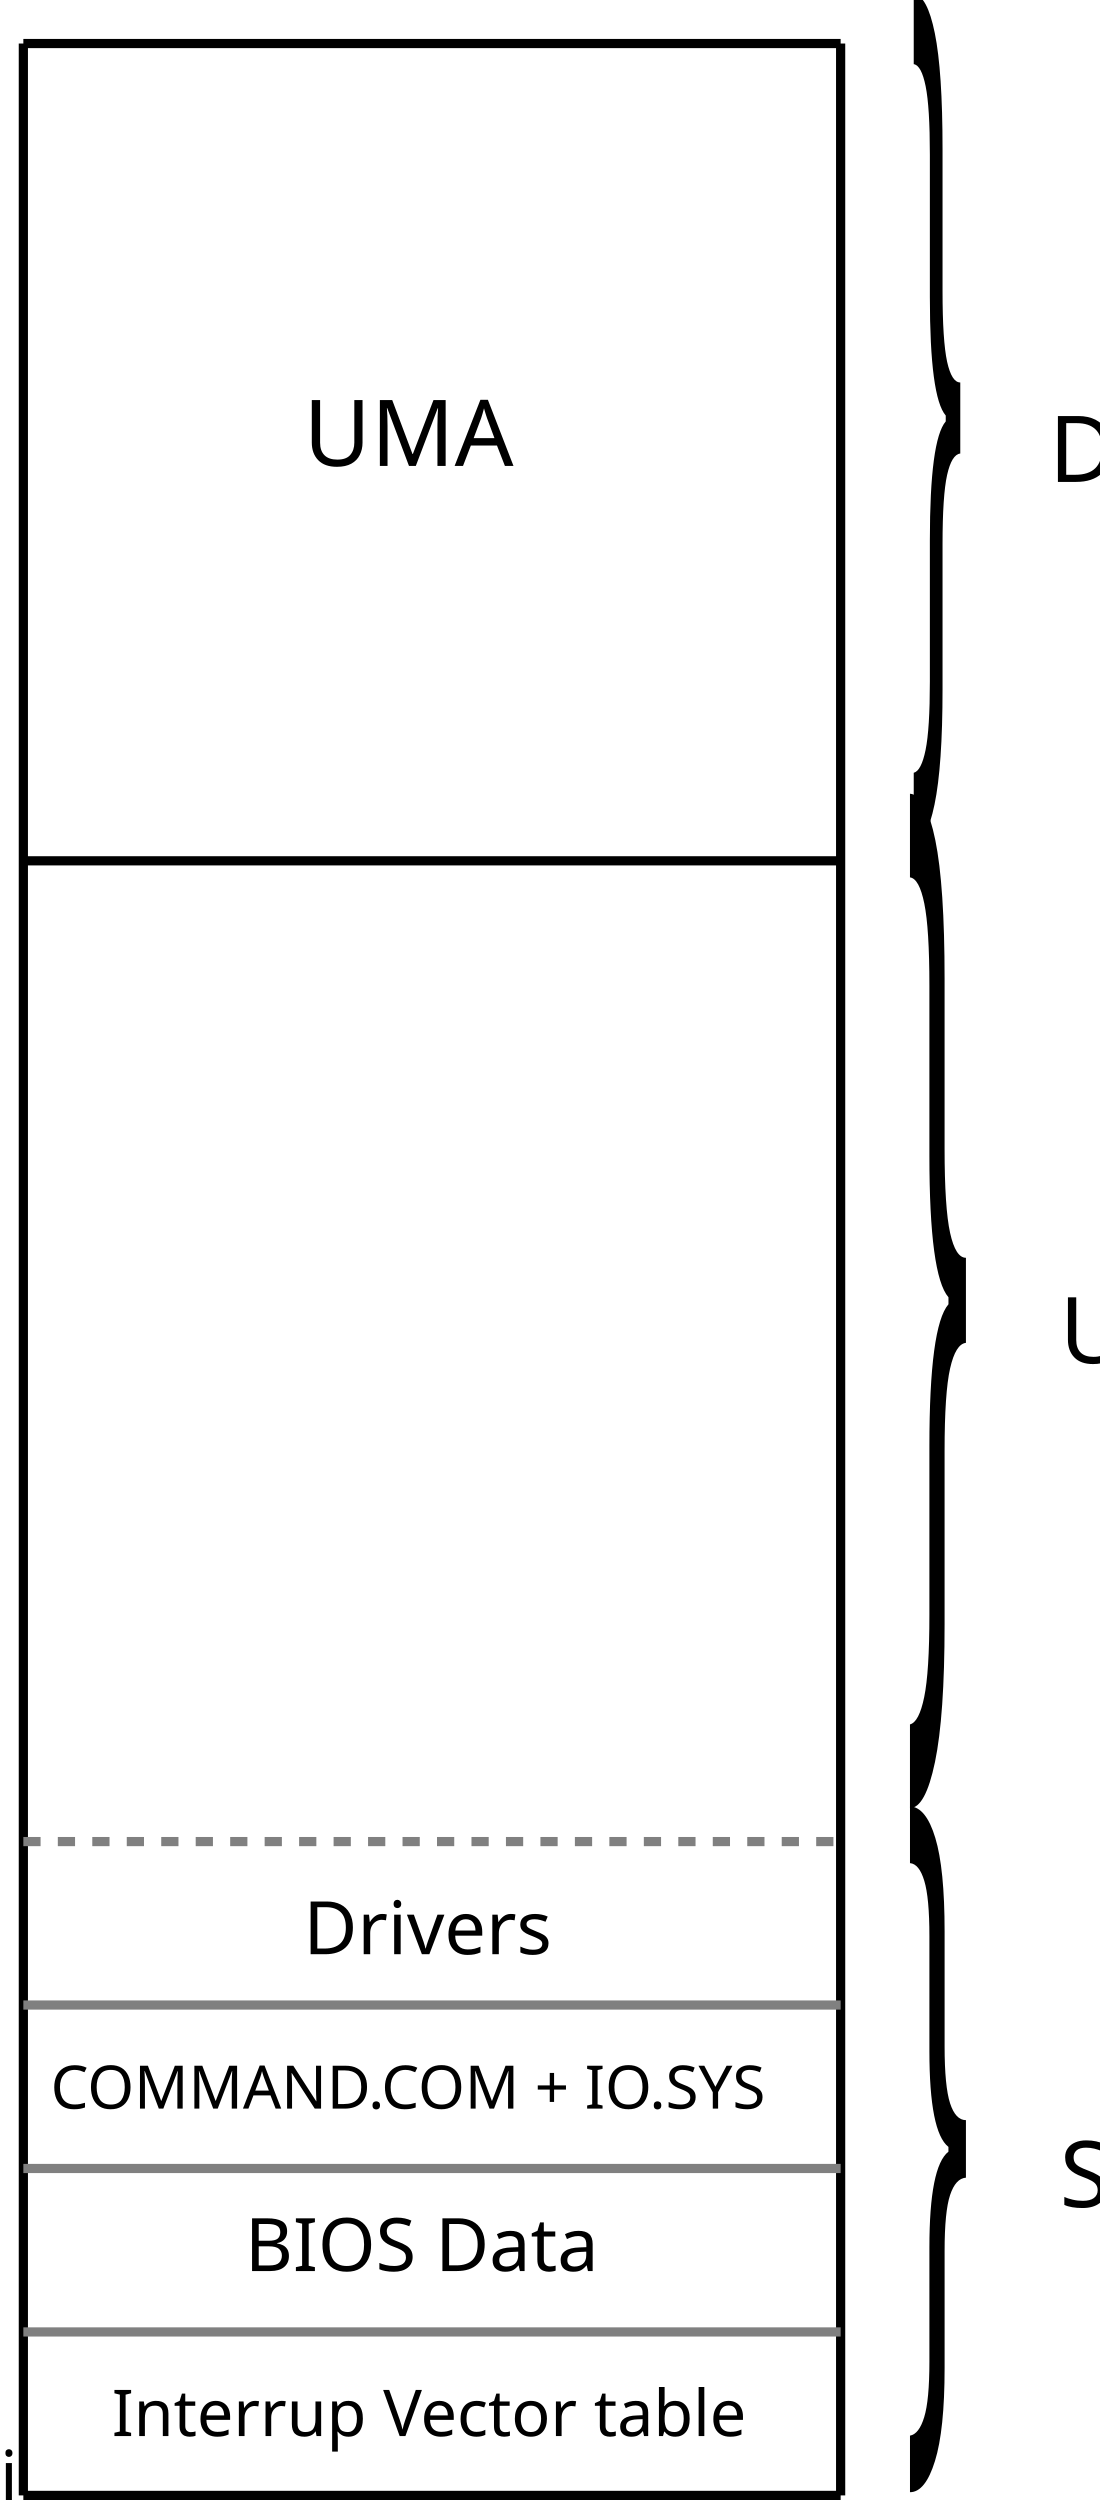
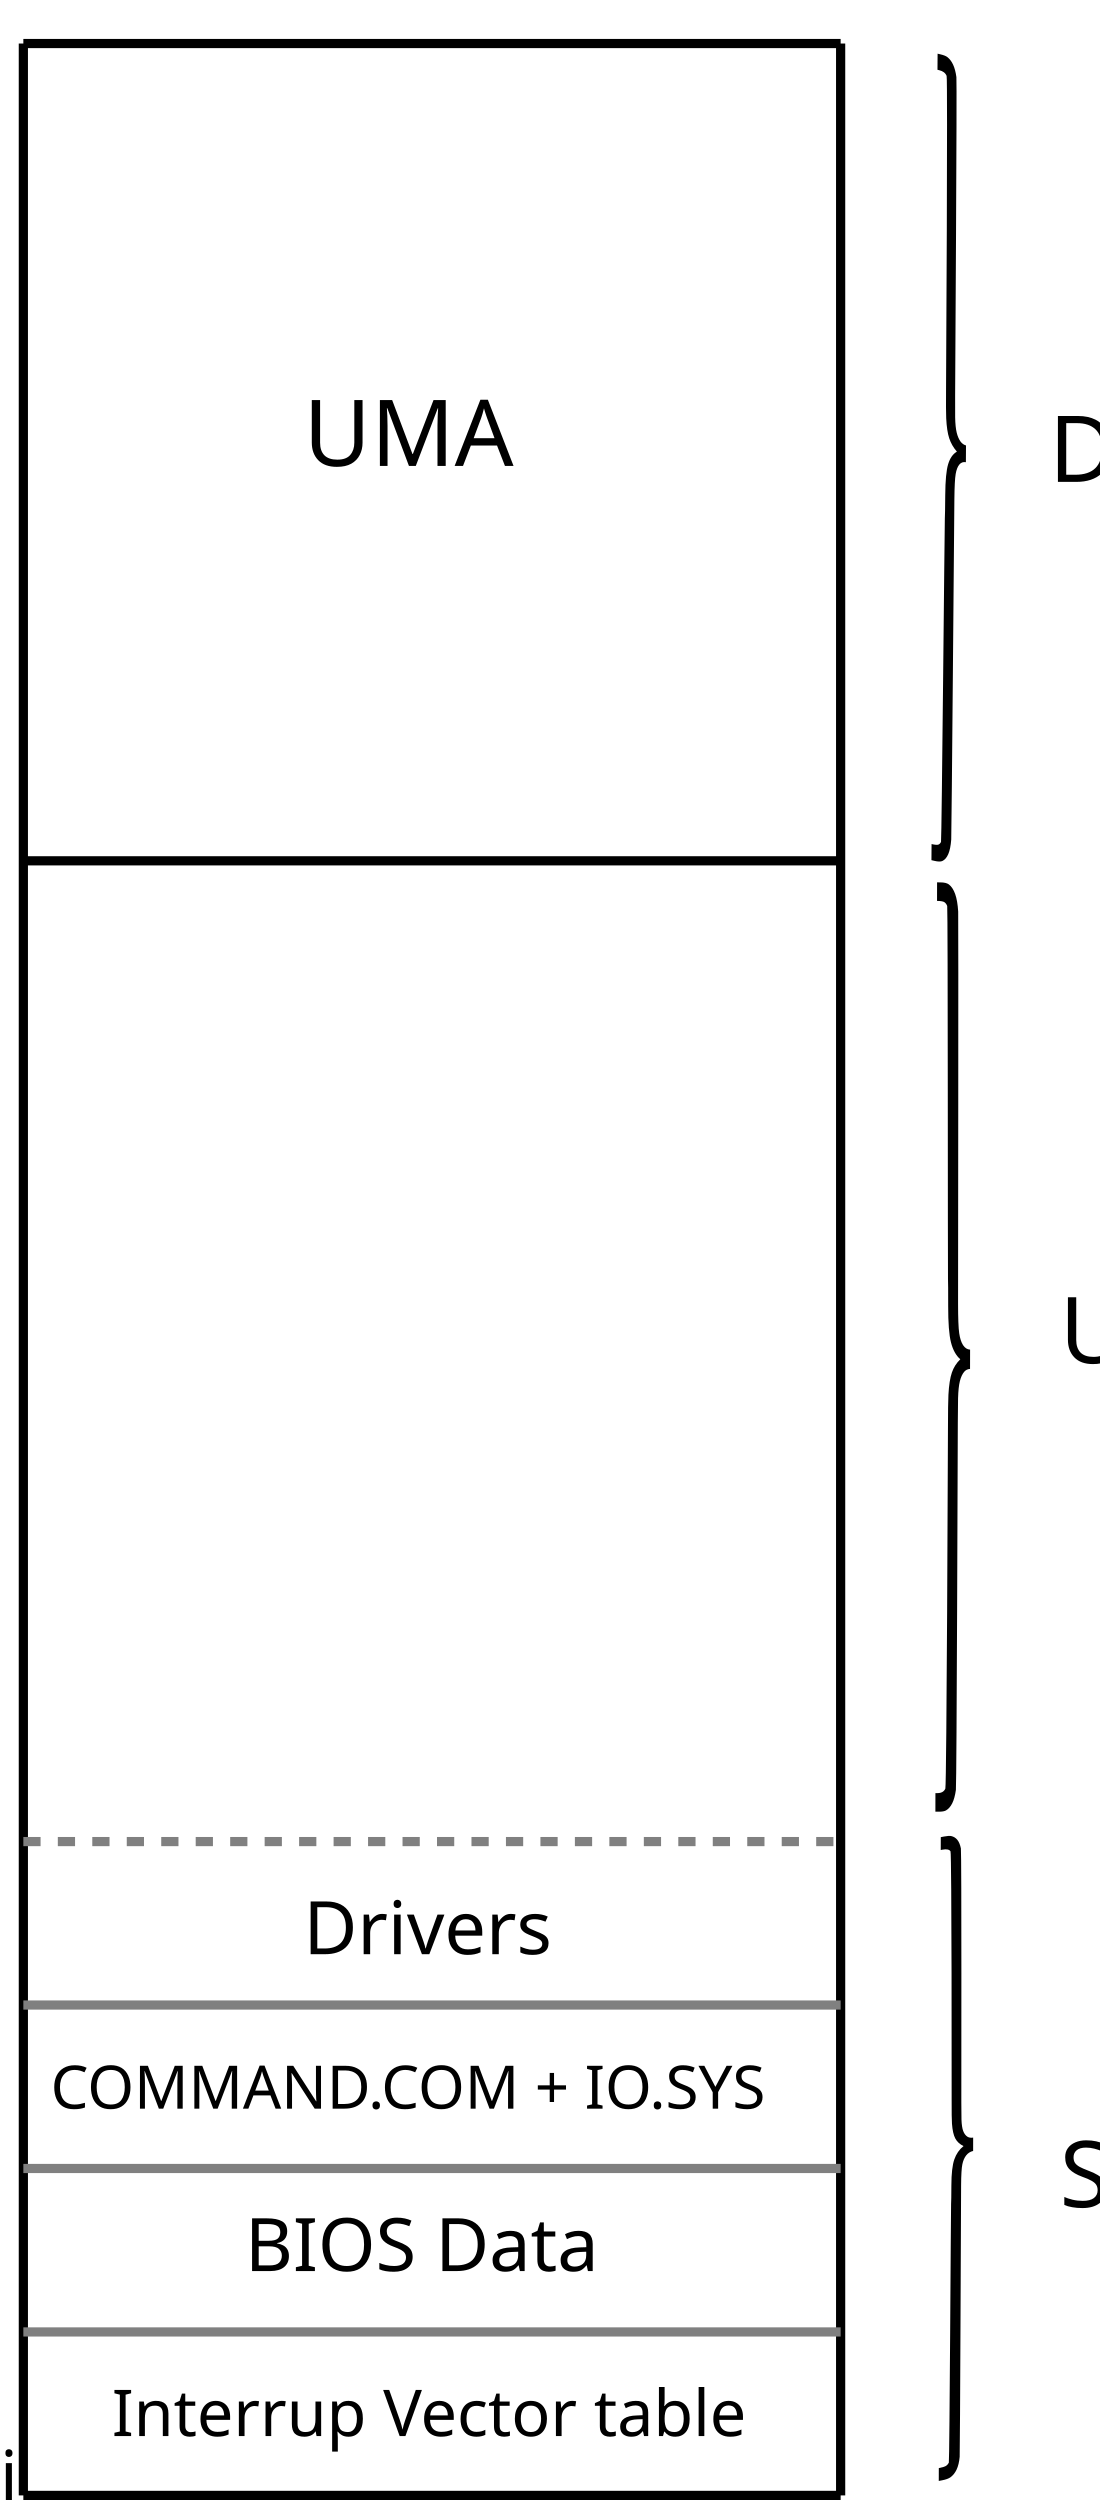
<svg xmlns="http://www.w3.org/2000/svg" version="1.1" width="238.369" height="541.935" id="svg3004" xml:space="preserve">
-   <defs id="defs3008" />
-   <g transform="matrix(1.25,0,0,-1.25,0,541.935)" id="g3012">
-     <text transform="scale(1,-1)" id="text3014">
-       <tspan x="0" y="0" id="tspan3016" style="font-size:11.955px;font-variant:normal;font-weight:normal;writing-mode:lr-tb;fill:#000000;fill-opacity:1;fill-rule:nonzero;stroke:none;font-family:CMR12;-inkscape-font-specification:CMR12">i</tspan>
+   <defs id="defs3008">
+ 
+ 
+ 
+ 
+ 
+ 
+ 
+ 
+ 
+ 
+ 
+ 
+ 
+ 
+ </defs>
+   <text id="text3014" y="541.935" style="font-size:15px">
+     <tspan style="font-size:14.944px;font-variant:normal;font-weight:normal;writing-mode:lr-tb;fill:#000000;fill-opacity:1;fill-rule:nonzero;stroke:none;font-family:CMR12;-inkscape-font-specification:CMR12" id="tspan3016" y="541.935" x="0">i</tspan>
+   </text>
+   <g id="g3024" transform="matrix(1.25,0,0,-1.25,5.06125,540.9388)">
+     <path d="M 141.734,0 0,0" id="path3026" style="fill:none;stroke:#000000;stroke-width:1.594;stroke-linecap:butt;stroke-linejoin:miter;stroke-miterlimit:10;stroke-opacity:1;stroke-dasharray:none" />
+   </g>
+   <g id="g3028" transform="matrix(1.25,0,0,-1.25,5.06125,540.9388)">
+     <path d="m 141.734,0 0,425.202" id="path3030" style="fill:none;stroke:#000000;stroke-width:1.594;stroke-linecap:butt;stroke-linejoin:miter;stroke-miterlimit:10;stroke-opacity:1;stroke-dasharray:none" />
+   </g>
+   <g id="g3032" transform="matrix(1.25,0,0,-1.25,5.06125,540.9388)">
+     <path d="m 0,425.202 141.734,0" id="path3034" style="fill:none;stroke:#000000;stroke-width:1.594;stroke-linecap:butt;stroke-linejoin:miter;stroke-miterlimit:10;stroke-opacity:1;stroke-dasharray:none" />
+   </g>
+   <g id="g3036" transform="matrix(1.25,0,0,-1.25,5.06125,540.9388)">
+     <path d="M 0,425.202 0,0" id="path3038" style="fill:none;stroke:#000000;stroke-width:1.594;stroke-linecap:butt;stroke-linejoin:miter;stroke-miterlimit:10;stroke-opacity:1;stroke-dasharray:none" />
+   </g>
+   <g id="g3040" transform="matrix(1.25,0,0,-1.25,5.06125,540.9388)">
+     <path d="m 0,28.347 141.734,0" id="path3042" style="fill:none;stroke:#808080;stroke-width:1.594;stroke-linecap:butt;stroke-linejoin:miter;stroke-miterlimit:10;stroke-opacity:1;stroke-dasharray:none" />
+   </g>
+   <g id="g3044" transform="matrix(1.25,0,0,-1.25,5.06125,540.9388)">
+     <text x="15.343" y="-10.284" transform="scale(1,-1)" id="text3636" xml:space="preserve" style="font-size:32px;font-style:normal;font-weight:normal;line-height:125%;letter-spacing:0px;word-spacing:0px;fill:#000000;fill-opacity:1;stroke:none;font-family:Sans">
+       <tspan x="15.343" y="-10.284" id="tspan3638" style="font-size:11.2px">Interrup Vector table</tspan>
    </text>
-     <g transform="translate(4.049,0.797)" id="g3022">
-       <g id="g3024">
-         <path d="M 141.734,0 0,0" id="path3026" style="fill:none;stroke:#000000;stroke-width:1.594;stroke-linecap:butt;stroke-linejoin:miter;stroke-miterlimit:10;stroke-opacity:1;stroke-dasharray:none" />
-       </g>
-       <g id="g3028">
-         <path d="m 141.734,0 0,425.202" id="path3030" style="fill:none;stroke:#000000;stroke-width:1.594;stroke-linecap:butt;stroke-linejoin:miter;stroke-miterlimit:10;stroke-opacity:1;stroke-dasharray:none" />
-       </g>
-       <g id="g3032">
-         <path d="m 0,425.202 141.734,0" id="path3034" style="fill:none;stroke:#000000;stroke-width:1.594;stroke-linecap:butt;stroke-linejoin:miter;stroke-miterlimit:10;stroke-opacity:1;stroke-dasharray:none" />
-       </g>
-       <g id="g3036">
-         <path d="M 0,425.202 0,0" id="path3038" style="fill:none;stroke:#000000;stroke-width:1.594;stroke-linecap:butt;stroke-linejoin:miter;stroke-miterlimit:10;stroke-opacity:1;stroke-dasharray:none" />
-       </g>
-       <g id="g3040">
-         <path d="m 0,28.347 141.734,0" id="path3042" style="fill:none;stroke:#808080;stroke-width:1.594;stroke-linecap:butt;stroke-linejoin:miter;stroke-miterlimit:10;stroke-opacity:1;stroke-dasharray:none" />
-       </g>
-       <g id="g3044">
-         <text x="15.343" y="-10.284" transform="scale(1,-1)" id="text3636" xml:space="preserve" style="font-size:32px;font-style:normal;font-weight:normal;line-height:125%;letter-spacing:0px;word-spacing:0px;fill:#000000;fill-opacity:1;stroke:none;font-family:Sans">
-           <tspan x="15.343" y="-10.284" id="tspan3638" style="font-size:11.2px">Interrup Vector table</tspan>
-         </text>
-       </g>
-       <g id="g3076">
-         <path d="m 0,56.694 141.734,0" id="path3078" style="fill:none;stroke:#808080;stroke-width:1.594;stroke-linecap:butt;stroke-linejoin:miter;stroke-miterlimit:10;stroke-opacity:1;stroke-dasharray:none" />
-       </g>
-       <g id="g3096">
-         <path d="m 0,85.04 141.734,0" id="path3098" style="fill:none;stroke:#808080;stroke-width:1.594;stroke-linecap:butt;stroke-linejoin:miter;stroke-miterlimit:10;stroke-opacity:1;stroke-dasharray:none" />
-       </g>
-       <g id="g3140">
-         <path d="m 0,113.387 141.734,0" id="path3142" style="fill:none;stroke:#808080;stroke-width:1.594;stroke-linecap:butt;stroke-linejoin:miter;stroke-miterlimit:10;stroke-opacity:1;stroke-dasharray:2.989, 2.989;stroke-dashoffset:0" />
-       </g>
-       <g id="g3176">
-         <path d="m 0,283.468 141.734,0" id="path3178" style="fill:none;stroke:#000000;stroke-width:1.594;stroke-linecap:butt;stroke-linejoin:miter;stroke-miterlimit:10;stroke-opacity:1;stroke-dasharray:none" />
-       </g>
-       <text x="48.586" y="-351.951" transform="scale(1,-1)" id="text3616" xml:space="preserve" style="font-size:32px;font-style:normal;font-weight:normal;line-height:125%;letter-spacing:0px;word-spacing:0px;fill:#000000;fill-opacity:1;stroke:none;font-family:Sans">
-         <tspan x="48.586" y="-351.951" id="tspan3618" style="font-size:16px">UMA</tspan>
-       </text>
-       <text x="44.893" y="-211.129" transform="scale(1,-1)" id="text3620" xml:space="preserve" style="font-size:32px;font-style:normal;font-weight:normal;line-height:125%;letter-spacing:0px;word-spacing:0px;fill:#000000;fill-opacity:1;stroke:none;font-family:Sans">
-         <tspan x="44.893" y="-211.129" id="tspan3622" style="font-size:16px" />
-       </text>
-       <text x="48.586" y="-93.854" transform="scale(1,-1)" id="text3624" xml:space="preserve" style="font-size:32px;font-style:normal;font-weight:normal;line-height:125%;letter-spacing:0px;word-spacing:0px;fill:#000000;fill-opacity:1;stroke:none;font-family:Sans">
-         <tspan x="48.586" y="-93.854" id="tspan3626" style="font-size:12.8px">Drivers</tspan>
-       </text>
-       <text x="4.724" y="-67.075" transform="scale(1,-1)" id="text3628" xml:space="preserve" style="font-size:32px;font-style:normal;font-weight:normal;line-height:125%;letter-spacing:0px;word-spacing:0px;fill:#000000;fill-opacity:1;stroke:none;font-family:Sans">
-         <tspan x="4.724" y="-67.075" id="tspan3630" style="font-size:10.4px">COMMAND.COM + IO.SYS</tspan>
-       </text>
-       <text x="38.429" y="-38.91" transform="scale(1,-1)" id="text3632" xml:space="preserve" style="font-size:32px;font-style:normal;font-weight:normal;line-height:125%;letter-spacing:0px;word-spacing:0px;fill:#000000;fill-opacity:1;stroke:none;font-family:Sans">
-         <tspan x="38.429" y="-38.91" id="tspan3634" style="font-size:12.8px">BIOS Data</tspan>
-       </text>
-       <text x="-51.605" y="-418.9" transform="scale(1,-1)" id="text3640" xml:space="preserve" style="font-size:32px;font-style:normal;font-weight:normal;line-height:125%;letter-spacing:0px;word-spacing:0px;fill:#000000;fill-opacity:1;stroke:none;font-family:Sans">
-         <tspan x="-51.605" y="-418.9" id="tspan3648" style="font-size:12.8px">FFFFFh</tspan>
-       </text>
-       <text x="-54.376" y="-279.001" transform="scale(1,-1)" id="text3644" xml:space="preserve" style="font-size:32px;font-style:normal;font-weight:normal;line-height:125%;letter-spacing:0px;word-spacing:0px;fill:#000000;fill-opacity:1;stroke:none;font-family:Sans">
-         <tspan x="-54.376" y="-279.001" id="tspan3646" style="font-size:12.8px">A0000h</tspan>
-       </text>
-       <text x="-55.299" y="1.72" transform="scale(1,-1)" id="text3652" xml:space="preserve" style="font-size:32px;font-style:normal;font-weight:normal;line-height:125%;letter-spacing:0px;word-spacing:0px;fill:#000000;fill-opacity:1;stroke:none;font-family:Sans">
-         <tspan x="-55.299" y="1.72" id="tspan3654" style="font-size:12.8px">00000h</tspan>
-       </text>
-       <text x="177.866" y="-349.181" transform="scale(1,-1)" id="text3694" xml:space="preserve" style="font-size:32px;font-style:normal;font-weight:normal;line-height:125%;letter-spacing:0px;word-spacing:0px;fill:#000000;fill-opacity:1;stroke:none;font-family:Sans">
-         <tspan x="177.866" y="-349.181" id="tspan3696" style="font-size:16px">Devices mapped I/O</tspan>
-       </text>
-       <text x="179.713" y="-196.354" transform="scale(1,-1)" id="text3698" xml:space="preserve" style="font-size:32px;font-style:normal;font-weight:normal;line-height:125%;letter-spacing:0px;word-spacing:0px;fill:#000000;fill-opacity:1;stroke:none;font-family:Sans">
-         <tspan x="179.713" y="-196.354" id="tspan3700" style="font-size:16px">Usable RAM</tspan>
-       </text>
-       <text x="179.713" y="-49.991" transform="scale(1,-1)" id="text3702" xml:space="preserve" style="font-size:32px;font-style:normal;font-weight:normal;line-height:125%;letter-spacing:0px;word-spacing:0px;fill:#000000;fill-opacity:1;stroke:none;font-family:Sans">
-         <tspan x="179.713" y="-49.991" id="tspan3704" style="font-size:16px">Sytem RAM</tspan>
-       </text>
-       <text x="324.047" y="-10.418" transform="scale(0.4714968,-2.120905)" id="text3706" xml:space="preserve" style="font-size:17.866px;font-style:normal;font-weight:normal;line-height:125%;letter-spacing:0px;word-spacing:0px;fill:#000000;fill-opacity:1;stroke:none;font-family:Sans">
-         <tspan x="324.047" y="-10.418" id="tspan3708" style="font-size:64.319px;font-style:normal;font-variant:normal;font-weight:normal;font-stretch:normal;font-family:BiauKai;-inkscape-font-specification:BiauKai">}</tspan>
-       </text>
-       <text x="394.066" y="-58.574" transform="scale(0.3877202,-2.579179)" id="text3710" xml:space="preserve" style="font-size:21.727px;font-style:normal;font-weight:normal;line-height:125%;letter-spacing:0px;word-spacing:0px;fill:#000000;fill-opacity:1;stroke:none;font-family:Sans">
-         <tspan x="394.066" y="-58.574" id="tspan3712" style="font-size:78.217px;font-style:normal;font-variant:normal;font-weight:normal;font-stretch:normal;font-family:BiauKai;-inkscape-font-specification:BiauKai">}</tspan>
-       </text>
-       <text x="397.266" y="-121.112" transform="scale(0.3866437,-2.58636)" id="text3714" xml:space="preserve" style="font-size:18.129px;font-style:normal;font-weight:normal;line-height:125%;letter-spacing:0px;word-spacing:0px;fill:#000000;fill-opacity:1;stroke:none;font-family:Sans">
-         <tspan x="397.266" y="-121.112" id="tspan3716" style="font-size:65.264px;font-style:normal;font-variant:normal;font-weight:normal;font-stretch:normal;font-family:BiauKai;-inkscape-font-specification:BiauKai">}</tspan>
-       </text>
-     </g>
+   </g>
+   <g id="g3076" transform="matrix(1.25,0,0,-1.25,5.06125,540.9388)">
+     <path d="m 0,56.694 141.734,0" id="path3078" style="fill:none;stroke:#808080;stroke-width:1.594;stroke-linecap:butt;stroke-linejoin:miter;stroke-miterlimit:10;stroke-opacity:1;stroke-dasharray:none" />
+   </g>
+   <g id="g3096" transform="matrix(1.25,0,0,-1.25,5.06125,540.9388)">
+     <path d="m 0,85.04 141.734,0" id="path3098" style="fill:none;stroke:#808080;stroke-width:1.594;stroke-linecap:butt;stroke-linejoin:miter;stroke-miterlimit:10;stroke-opacity:1;stroke-dasharray:none" />
+   </g>
+   <g id="g3140" transform="matrix(1.25,0,0,-1.25,5.06125,540.9388)">
+     <path d="m 0,113.387 141.734,0" id="path3142" style="fill:none;stroke:#808080;stroke-width:1.594;stroke-linecap:butt;stroke-linejoin:miter;stroke-miterlimit:10;stroke-opacity:1;stroke-dasharray:2.989, 2.989;stroke-dashoffset:0" />
+   </g>
+   <g id="g3176" transform="matrix(1.25,0,0,-1.25,5.06125,540.9388)">
+     <path d="m 0,283.468 141.734,0" id="path3178" style="fill:none;stroke:#000000;stroke-width:1.594;stroke-linecap:butt;stroke-linejoin:miter;stroke-miterlimit:10;stroke-opacity:1;stroke-dasharray:none" />
+   </g>
+   <text x="65.794" y="101" id="text3616" xml:space="preserve" style="font-size:40px;font-style:normal;font-weight:normal;line-height:125%;letter-spacing:0px;word-spacing:0px;fill:#000000;fill-opacity:1;stroke:none;font-family:Sans">
+     <tspan x="65.794" y="101" id="tspan3618" style="font-size:20px">UMA</tspan>
+   </text>
+   <text x="61.177" y="277.027" id="text3620" xml:space="preserve" style="font-size:40px;font-style:normal;font-weight:normal;line-height:125%;letter-spacing:0px;word-spacing:0px;fill:#000000;fill-opacity:1;stroke:none;font-family:Sans">
+     <tspan x="61.177" y="277.027" id="tspan3622" style="font-size:20px" />
+   </text>
+   <text x="65.794" y="423.621" id="text3624" xml:space="preserve" style="font-size:40px;font-style:normal;font-weight:normal;line-height:125%;letter-spacing:0px;word-spacing:0px;fill:#000000;fill-opacity:1;stroke:none;font-family:Sans">
+     <tspan x="65.794" y="423.621" id="tspan3626" style="font-size:16px">Drivers</tspan>
+   </text>
+   <text x="10.966" y="457.095" id="text3628" xml:space="preserve" style="font-size:40px;font-style:normal;font-weight:normal;line-height:125%;letter-spacing:0px;word-spacing:0px;fill:#000000;fill-opacity:1;stroke:none;font-family:Sans">
+     <tspan x="10.966" y="457.095" id="tspan3630" style="font-size:13px">COMMAND.COM + IO.SYS</tspan>
+   </text>
+   <text x="53.097" y="492.301" id="text3632" xml:space="preserve" style="font-size:40px;font-style:normal;font-weight:normal;line-height:125%;letter-spacing:0px;word-spacing:0px;fill:#000000;fill-opacity:1;stroke:none;font-family:Sans">
+     <tspan x="53.097" y="492.301" id="tspan3634" style="font-size:16px">BIOS Data</tspan>
+   </text>
+   <text x="-59.445" y="17.314" id="text3640" xml:space="preserve" style="font-size:40px;font-style:normal;font-weight:normal;line-height:125%;letter-spacing:0px;word-spacing:0px;fill:#000000;fill-opacity:1;stroke:none;font-family:Sans">
+     <tspan x="-59.445" y="17.314" id="tspan3648" style="font-size:16px">FFFFFh</tspan>
+   </text>
+   <text x="-62.908" y="192.188" id="text3644" xml:space="preserve" style="font-size:40px;font-style:normal;font-weight:normal;line-height:125%;letter-spacing:0px;word-spacing:0px;fill:#000000;fill-opacity:1;stroke:none;font-family:Sans">
+     <tspan x="-62.908" y="192.188" id="tspan3646" style="font-size:16px">A0000h</tspan>
+   </text>
+   <text x="-64.063" y="543.089" id="text3652" xml:space="preserve" style="font-size:40px;font-style:normal;font-weight:normal;line-height:125%;letter-spacing:0px;word-spacing:0px;fill:#000000;fill-opacity:1;stroke:none;font-family:Sans">
+     <tspan x="-64.063" y="543.089" id="tspan3654" style="font-size:16px">00000h</tspan>
+   </text>
+   <text x="227.393" y="104.462" id="text3694" xml:space="preserve" style="font-size:40px;font-style:normal;font-weight:normal;line-height:125%;letter-spacing:0px;word-spacing:0px;fill:#000000;fill-opacity:1;stroke:none;font-family:Sans">
+     <tspan x="227.393" y="104.462" id="tspan3696" style="font-size:20px">Devices mapped I/O</tspan>
+   </text>
+   <text x="229.702" y="295.496" id="text3698" xml:space="preserve" style="font-size:40px;font-style:normal;font-weight:normal;line-height:125%;letter-spacing:0px;word-spacing:0px;fill:#000000;fill-opacity:1;stroke:none;font-family:Sans">
+     <tspan x="229.702" y="295.496" id="tspan3700" style="font-size:20px">Usable RAM</tspan>
+   </text>
+   <text x="229.702" y="478.45" id="text3702" xml:space="preserve" style="font-size:40px;font-style:normal;font-weight:normal;line-height:125%;letter-spacing:0px;word-spacing:0px;fill:#000000;fill-opacity:1;stroke:none;font-family:Sans">
+     <tspan x="229.702" y="478.45" id="tspan3704" style="font-size:20px">Sytem RAM</tspan>
+   </text>
+   <g id="g3183" style="font-size:40px;font-style:normal;font-variant:normal;font-weight:normal;font-stretch:normal;line-height:125%;letter-spacing:0px;word-spacing:0px;fill:#000000;fill-opacity:1;stroke:none;font-family:Century Gothic;-inkscape-font-specification:Century Gothic" transform="matrix(-1.254398,-0.2947759,-0.00869791,1.138632,-405.4355,-73.064)">
+     <path id="path3185" d="m -490.3,22.044 c 0.38,-0.026 0.689,-0.182 0.926,-0.469 0.306,-0.378 0.538,-0.898 0.697,-1.562 0.159,-0.664 0.254,-1.602 0.285,-2.812 0.013,-0.599 0.023,-1.973 0.033,-4.121 0.009,-2.148 0.076,-59.685 0.201,-60.609 0.125,-0.924 0.318,-1.66 0.58,-2.207 0.262,-0.547 0.596,-0.944 1.001,-1.191 0.243,-0.143 0.633,-0.215 1.169,-0.215 l 0.524,0 0,3.066 -0.29,0 c -0.655,2.6e-5 -1.087,0.251 -1.296,0.752 -0.209,0.501 -0.313,57.592 -0.313,59.271 -10e-6,3.034 -0.022,4.967 -0.066,5.801 -0.081,1.602 -0.264,2.829 -0.547,3.682 -0.284,0.853 -0.731,1.585 -1.342,2.197 0.686,0.612 1.183,1.533 1.492,2.764 0.309,1.23 0.463,3.245 0.463,6.045 -1e-5,2.5 0.013,3.978 0.037,4.434 0.037,0.703 0.115,61.243 0.234,61.621 0.087,0.26 0.226,0.465 0.416,0.615 0.19,0.15 0.594,0.225 1.211,0.225 l 0,3.066 -0.524,0 c -0.624,0 -1.079,-0.111 -1.366,-0.332 -0.418,-0.326 -0.753,-0.85 -1.006,-1.572 -0.253,-0.723 -0.416,-1.689 -0.491,-2.9 -0.056,-0.859 -0.087,-62.461 -0.093,-64.805 -0.006,-2.396 -0.07,-4.017 -0.192,-4.863 -0.122,-0.846 -0.329,-1.501 -0.622,-1.963 -0.293,-0.462 -0.667,-0.706 -1.123,-0.732 z" />
+   </g>
+   <g id="g3183-8" style="font-size:40px;font-style:normal;font-variant:normal;font-weight:normal;font-stretch:normal;line-height:125%;letter-spacing:0px;word-spacing:0px;fill:#000000;fill-opacity:1;stroke:none;font-family:Century Gothic;-inkscape-font-specification:Century Gothic" transform="matrix(-1.354908,-0.00897284,0.00236719,-1.312049,-454.0836,321.2712)">
+     <path id="path3185-1" d="m -490.3,22.044 c 0.38,-0.026 0.689,-0.182 0.926,-0.469 0.306,-0.378 0.538,-0.898 0.697,-1.562 0.159,-0.664 0.254,-1.602 0.285,-2.812 0.013,-0.599 0.023,-1.973 0.033,-4.121 0.009,-2.148 0.076,-59.685 0.201,-60.609 0.125,-0.924 0.318,-1.66 0.58,-2.207 0.262,-0.547 0.596,-0.944 1.001,-1.191 0.243,-0.143 0.633,-0.215 1.169,-0.215 l 0.524,0 0,3.066 -0.29,0 c -0.655,2.6e-5 -1.087,0.251 -1.296,0.752 -0.209,0.501 -0.313,57.592 -0.313,59.271 -10e-6,3.034 -0.022,4.967 -0.066,5.801 -0.081,1.602 -0.264,2.829 -0.547,3.682 -0.284,0.853 -0.731,1.585 -1.342,2.197 0.686,0.612 1.183,1.533 1.492,2.764 0.309,1.23 0.463,3.245 0.463,6.045 -1e-5,2.5 0.013,3.978 0.037,4.434 0.037,0.703 0.115,61.243 0.234,61.621 0.087,0.26 0.226,0.465 0.416,0.615 0.19,0.15 0.594,0.225 1.211,0.225 l 0,3.066 -0.524,0 c -0.624,0 -1.079,-0.111 -1.366,-0.332 -0.418,-0.326 -0.753,-0.85 -1.006,-1.572 -0.253,-0.723 -0.416,-1.689 -0.491,-2.9 -0.056,-0.859 -0.087,-62.461 -0.093,-64.805 -0.006,-2.396 -0.07,-4.017 -0.192,-4.863 -0.122,-0.846 -0.329,-1.501 -0.622,-1.963 -0.293,-0.462 -0.667,-0.706 -1.123,-0.732 z" />
+   </g>
+   <g id="g3183-0" style="font-size:40px;font-style:normal;font-variant:normal;font-weight:normal;font-stretch:normal;line-height:125%;letter-spacing:0px;word-spacing:0px;fill:#000000;fill-opacity:1;stroke:none;font-family:Century Gothic;-inkscape-font-specification:Century Gothic" transform="matrix(-1.33411,0.257182,-0.00285603,0.9089417,-443.0963,569.4363)">
+     <path id="path3185-0" d="m -490.3,22.044 c 0.38,-0.026 0.689,-0.182 0.926,-0.469 0.306,-0.378 0.538,-0.898 0.697,-1.562 0.159,-0.664 0.254,-1.602 0.285,-2.812 0.013,-0.599 0.023,-1.973 0.033,-4.121 0.009,-2.148 0.076,-59.685 0.201,-60.609 0.125,-0.924 0.318,-1.66 0.58,-2.207 0.262,-0.547 0.596,-0.944 1.001,-1.191 0.243,-0.143 0.633,-0.215 1.169,-0.215 l 0.524,0 0,3.066 -0.29,0 c -0.655,2.6e-5 -1.087,0.251 -1.296,0.752 -0.209,0.501 -0.313,57.592 -0.313,59.271 -10e-6,3.034 -0.022,4.967 -0.066,5.801 -0.081,1.602 -0.264,2.829 -0.547,3.682 -0.284,0.853 -0.731,1.585 -1.342,2.197 0.686,0.612 1.183,1.533 1.492,2.764 0.309,1.23 0.463,3.245 0.463,6.045 -1e-5,2.5 0.013,3.978 0.037,4.434 0.037,0.703 0.115,61.243 0.234,61.621 0.087,0.26 0.226,0.465 0.416,0.615 0.19,0.15 0.594,0.225 1.211,0.225 l 0,3.066 -0.524,0 c -0.624,0 -1.079,-0.111 -1.366,-0.332 -0.418,-0.326 -0.753,-0.85 -1.006,-1.572 -0.253,-0.723 -0.416,-1.689 -0.491,-2.9 -0.056,-0.859 -0.087,-62.461 -0.093,-64.805 -0.006,-2.396 -0.07,-4.017 -0.192,-4.863 -0.122,-0.846 -0.329,-1.501 -0.622,-1.963 -0.293,-0.462 -0.667,-0.706 -1.123,-0.732 z" />
  </g>
</svg>
